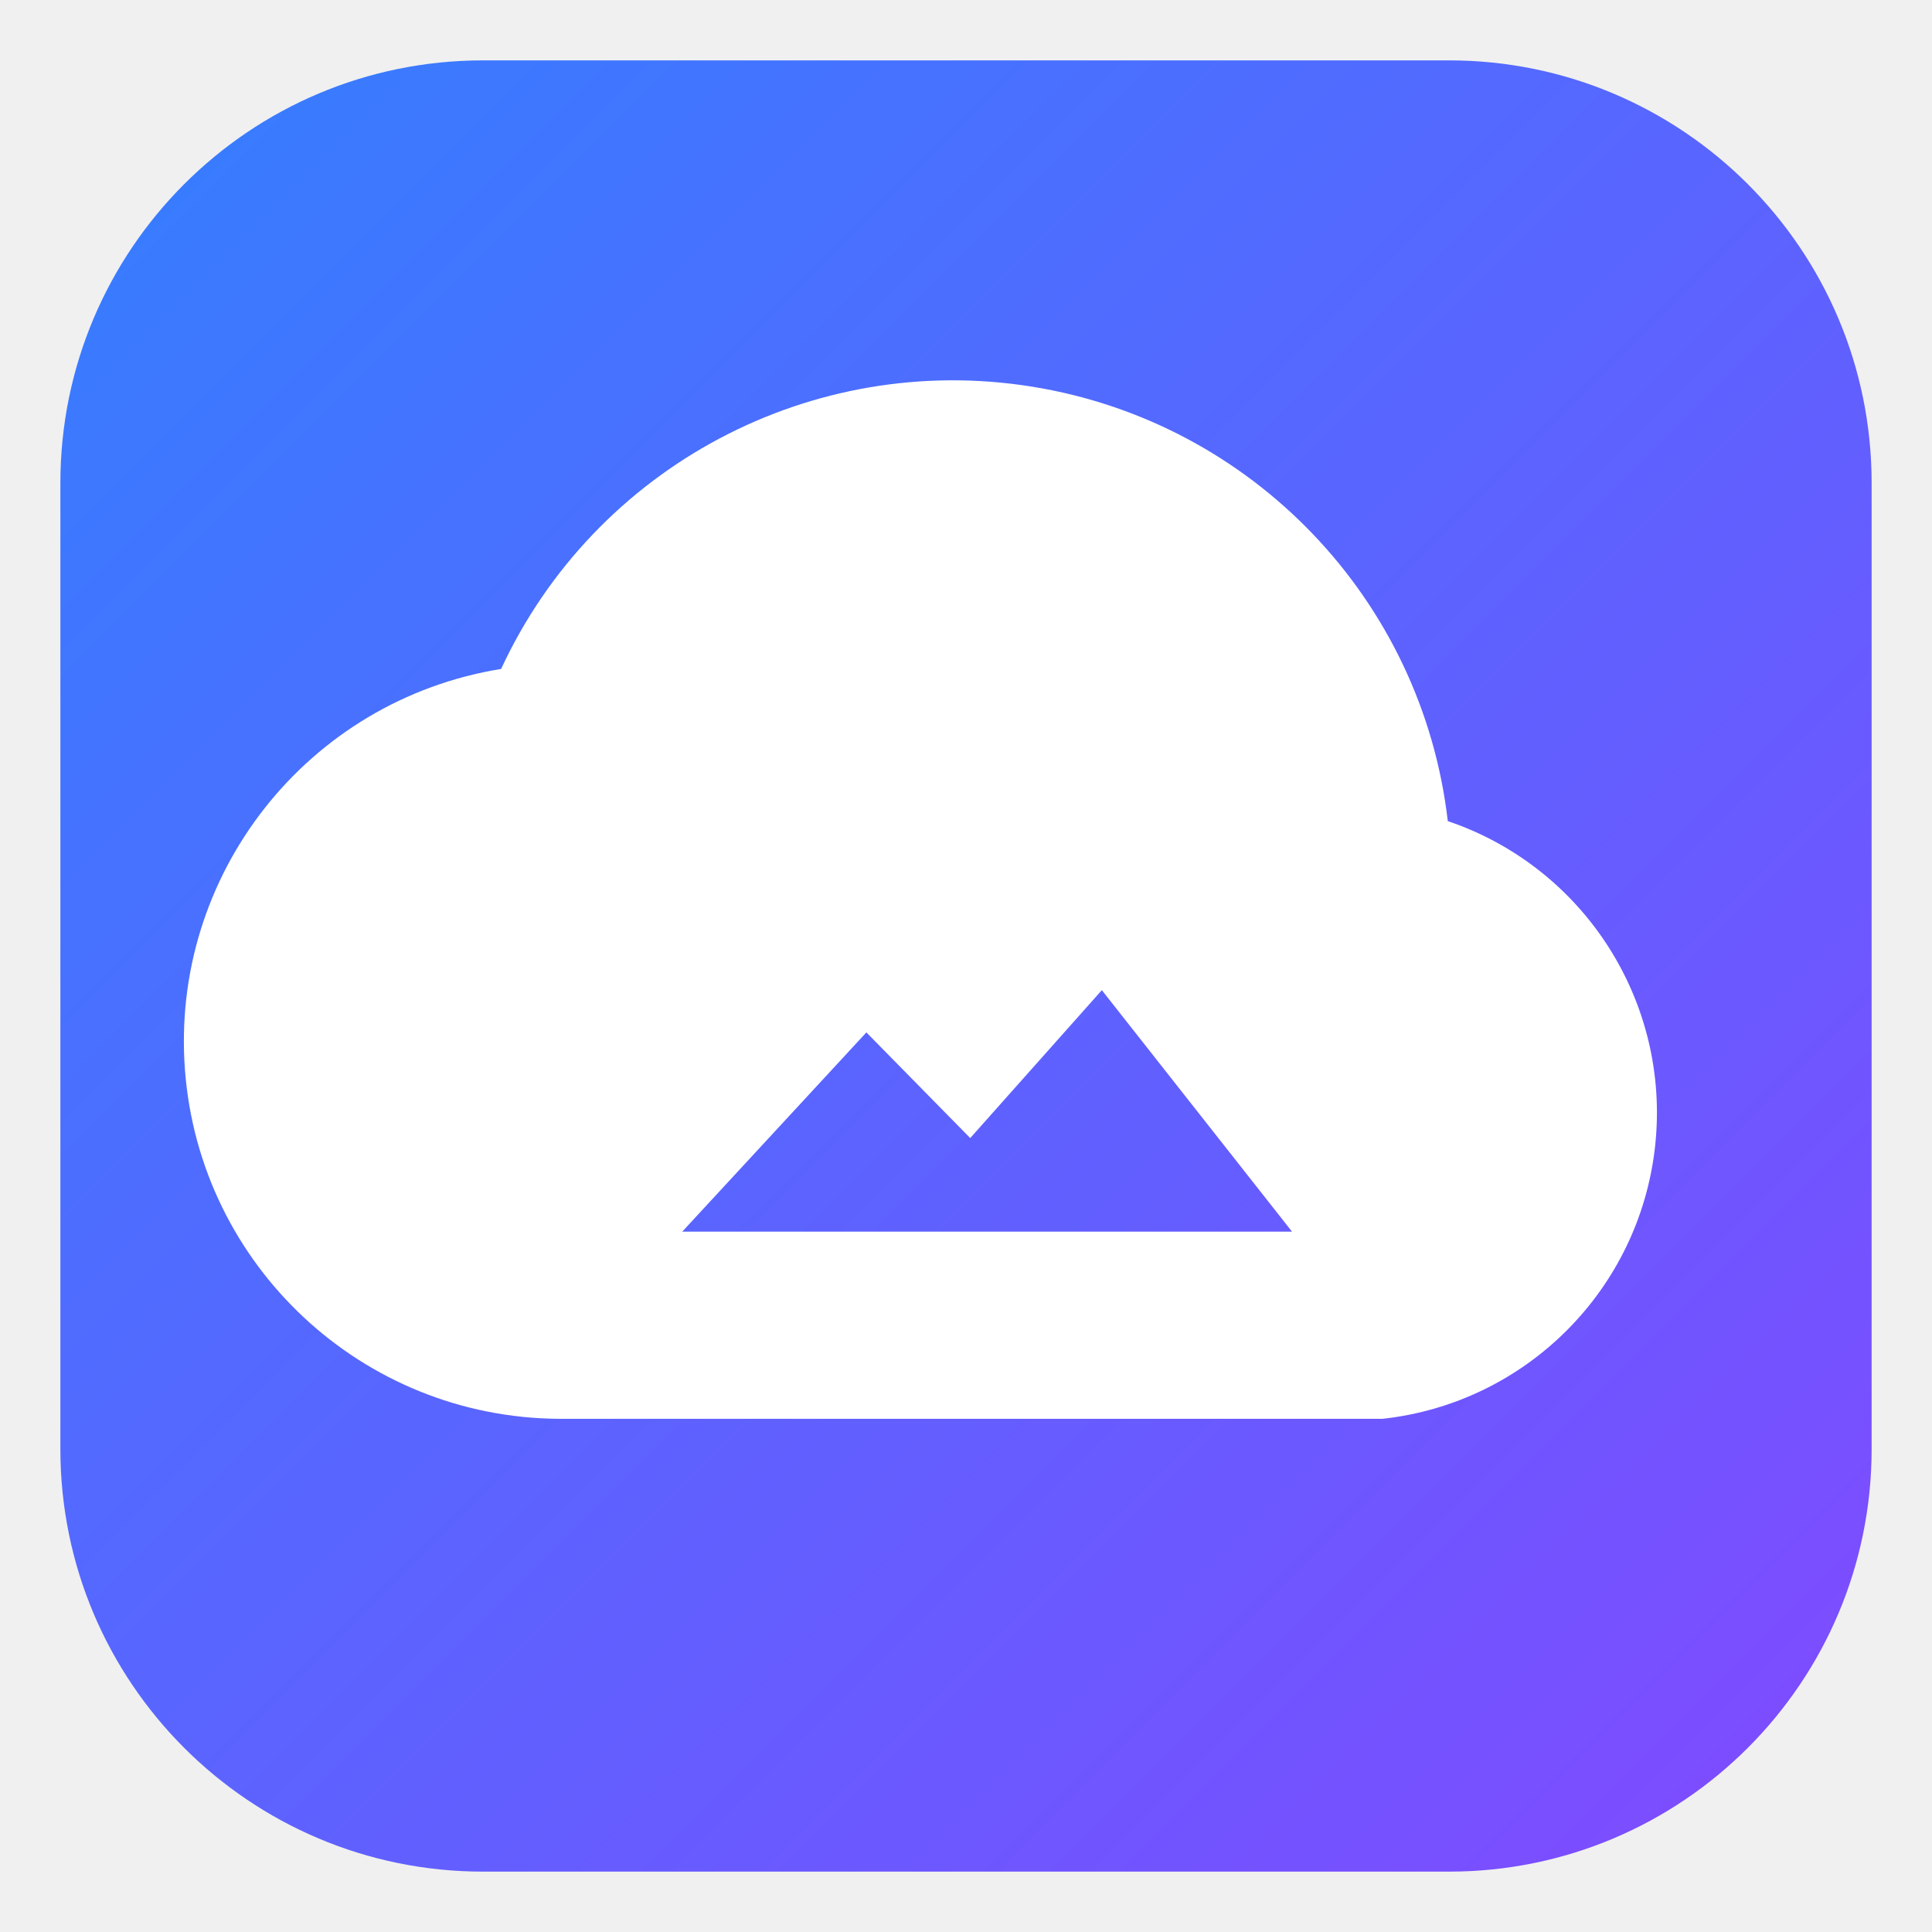
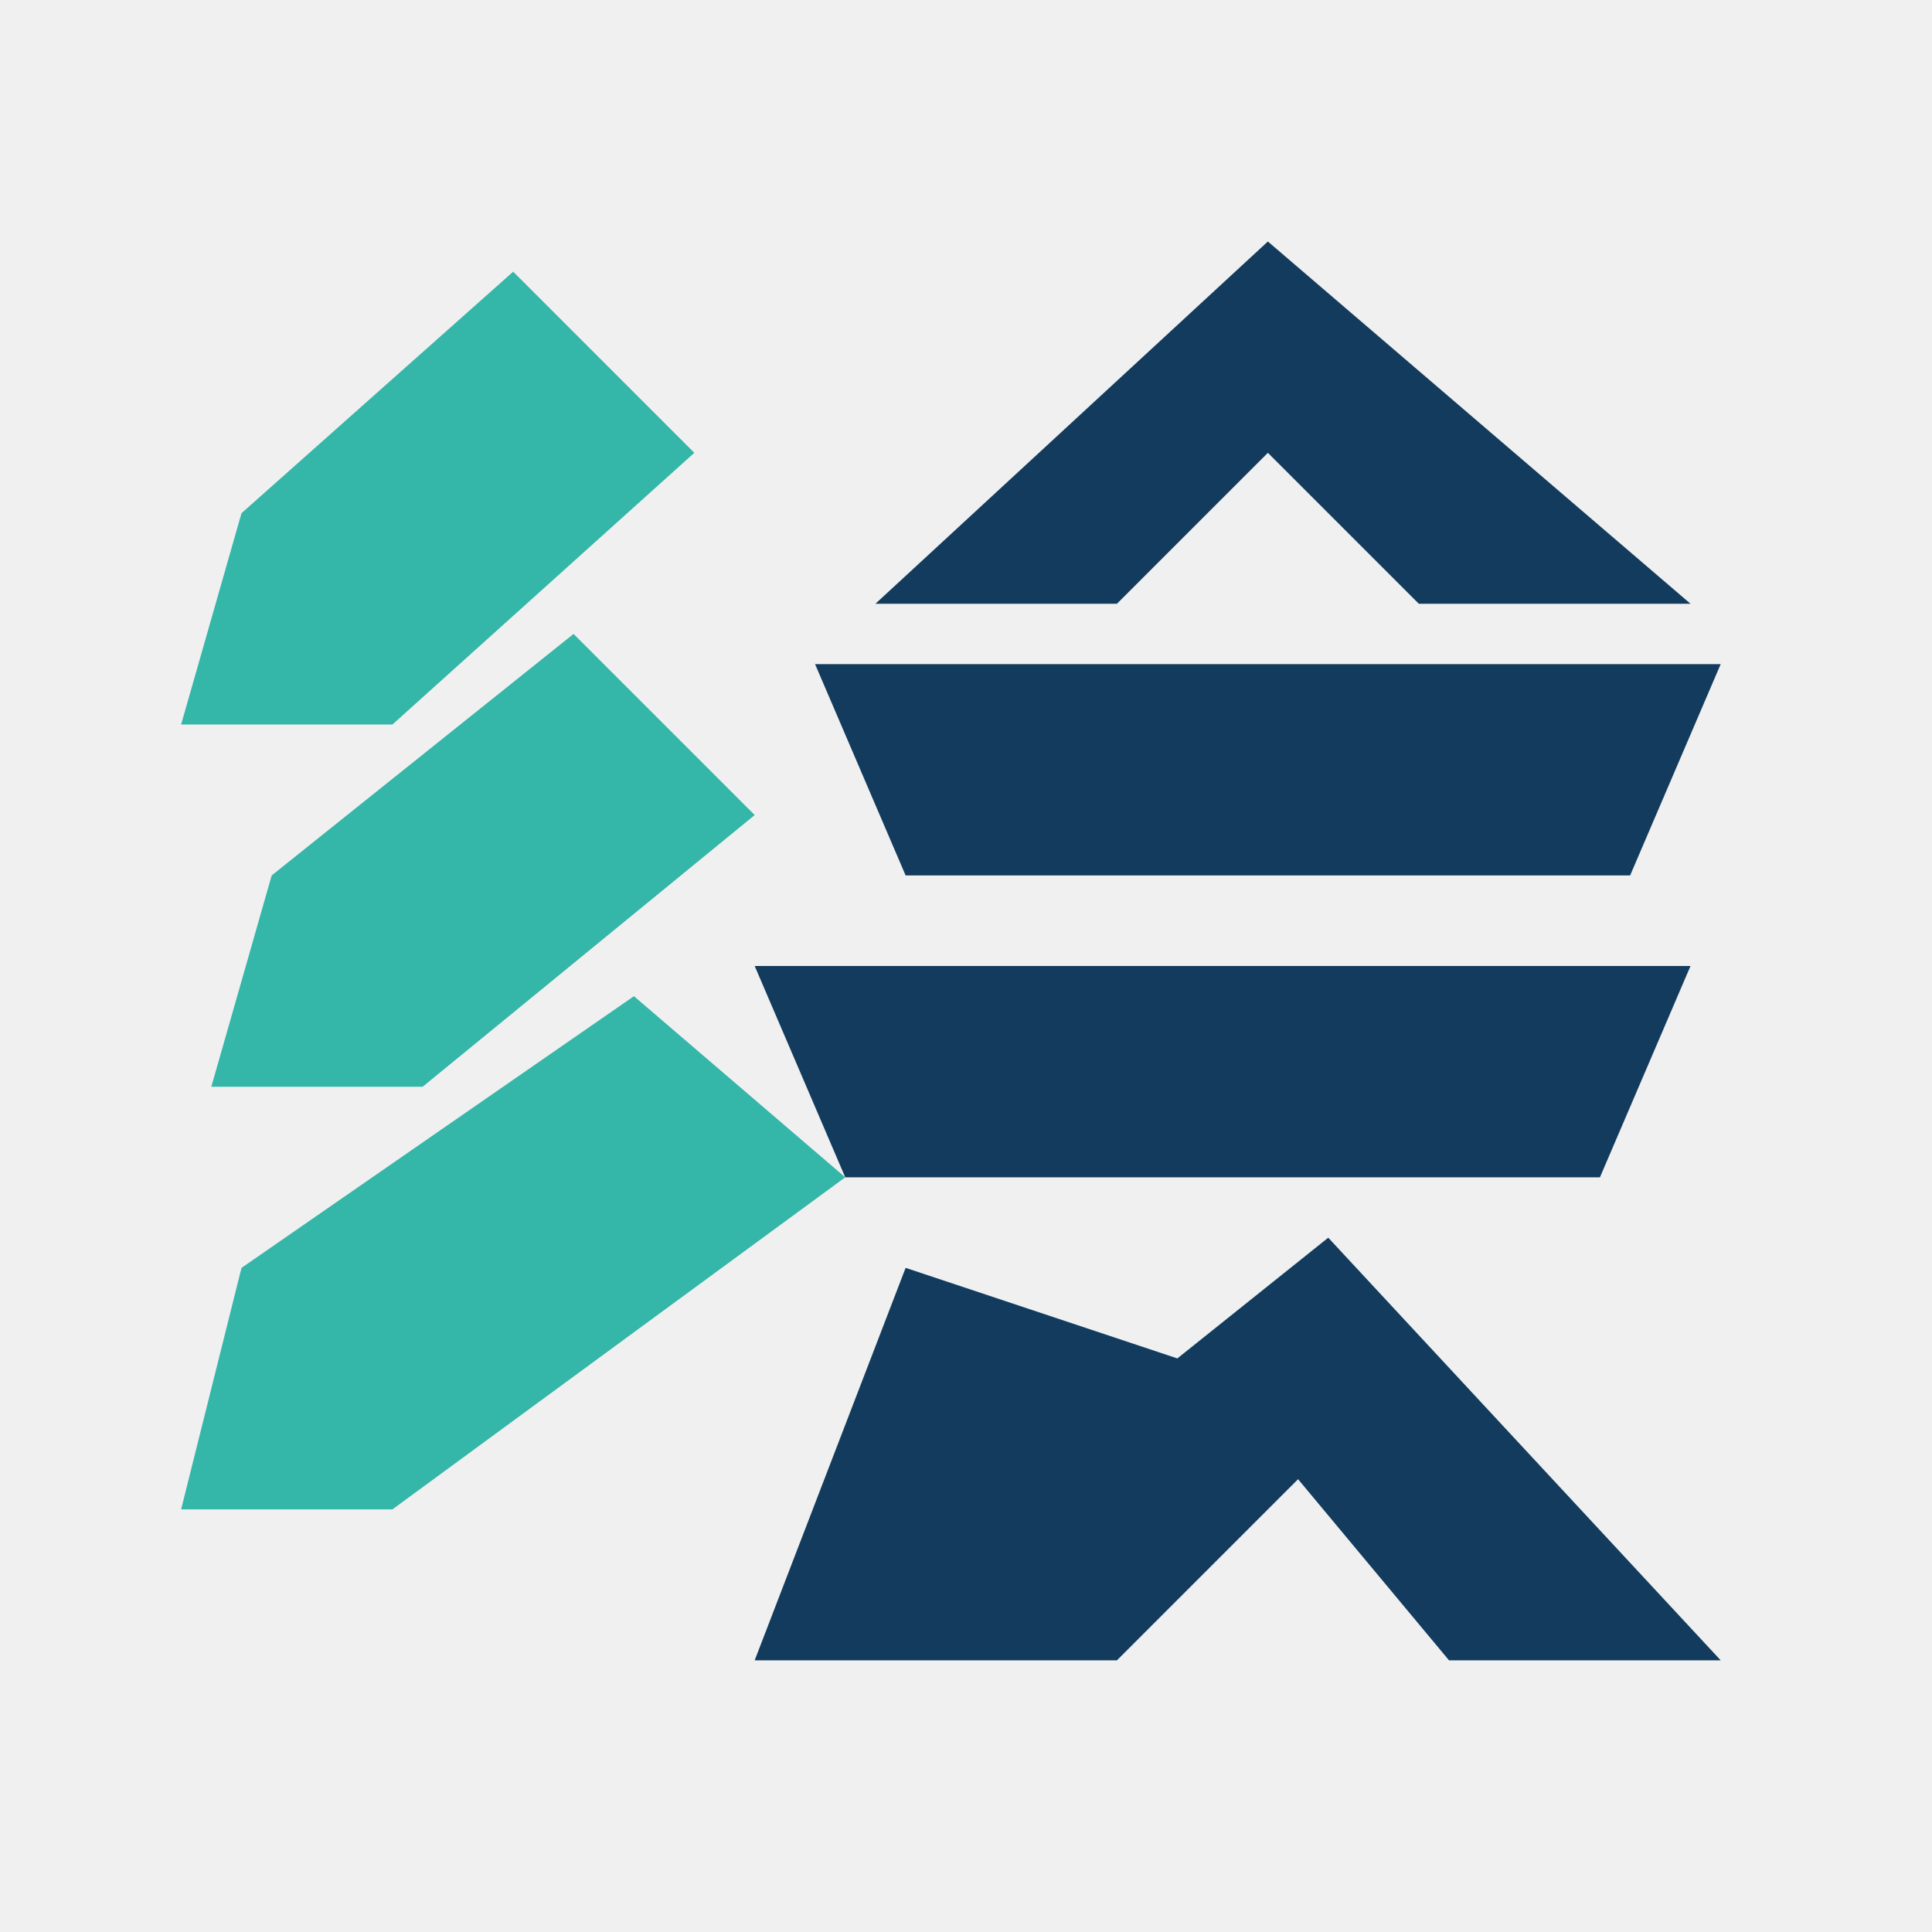
- <svg xmlns="http://www.w3.org/2000/svg" viewBox="0 0 32 32" role="img" aria-labelledby="cloud-gallery-favicon-title">
-   <defs>
-     <linearGradient id="cloud-gallery-favicon-violet-gradient" x1="3" y1="3" x2="29" y2="29" gradientUnits="userSpaceOnUse">
-       <stop stop-color="#397BFF" />
-       <stop offset="1" stop-color="#7C4DFF" />
-     </linearGradient>
-   </defs>
-   <rect x="1" y="1" width="30" height="30" rx="7" fill="url(#cloud-gallery-favicon-violet-gradient)" />
-   <path data-part="cloud-picture-symbol" fill="#FFFFFF" fill-rule="evenodd" d="M9.25 23.5A6.25 6.25 0 0 1 8.3 11.08 8.25 8.25 0 0 1 23.98 13.6a5.1 5.1 0 0 1-1.08 9.9H9.25Zm2.05-3.1h10.1l-3.15-4-2.18 2.45-1.72-1.75-3.05 3.3Z" />
+ <svg xmlns="http://www.w3.org/2000/svg" viewBox="0 0 32 32" role="img" aria-labelledby="hualing-favicon-title">
+   <path data-part="silk-ribbon" d="m4 8.5 4.5-4 3 3-5 4.5H3Z" fill="#34B6A8" />
+   <path data-part="silk-ribbon" d="m4.5 14.5 5-4 3 3-5.5 4.5H3.5Z" fill="#34B6A8" />
+   <path data-part="silk-ribbon" d="m4 21 6.5-4.5 3.5 3-7.5 5.5H3Z" fill="#34B6A8" />
+   <path data-part="meeting-roof" d="m14.5 10 6.5-6 7 6h-4.5L21 7.5 18.5 10Z" fill="#123B5D" />
+   <path data-part="picture-plane" d="M13.5 11h15l-1.5 3.5H15Z" fill="#123B5D" />
+   <path data-part="picture-plane" d="M12.5 16h15.5l-1.5 3.5H14Z" fill="#123B5D" />
+   <path data-part="convergence" d="m15 21 4.5 1.5 2.5-2 6.5 7h-4.5l-2.5-3-3 3H12.5Z" fill="#123B5D" />
</svg>
